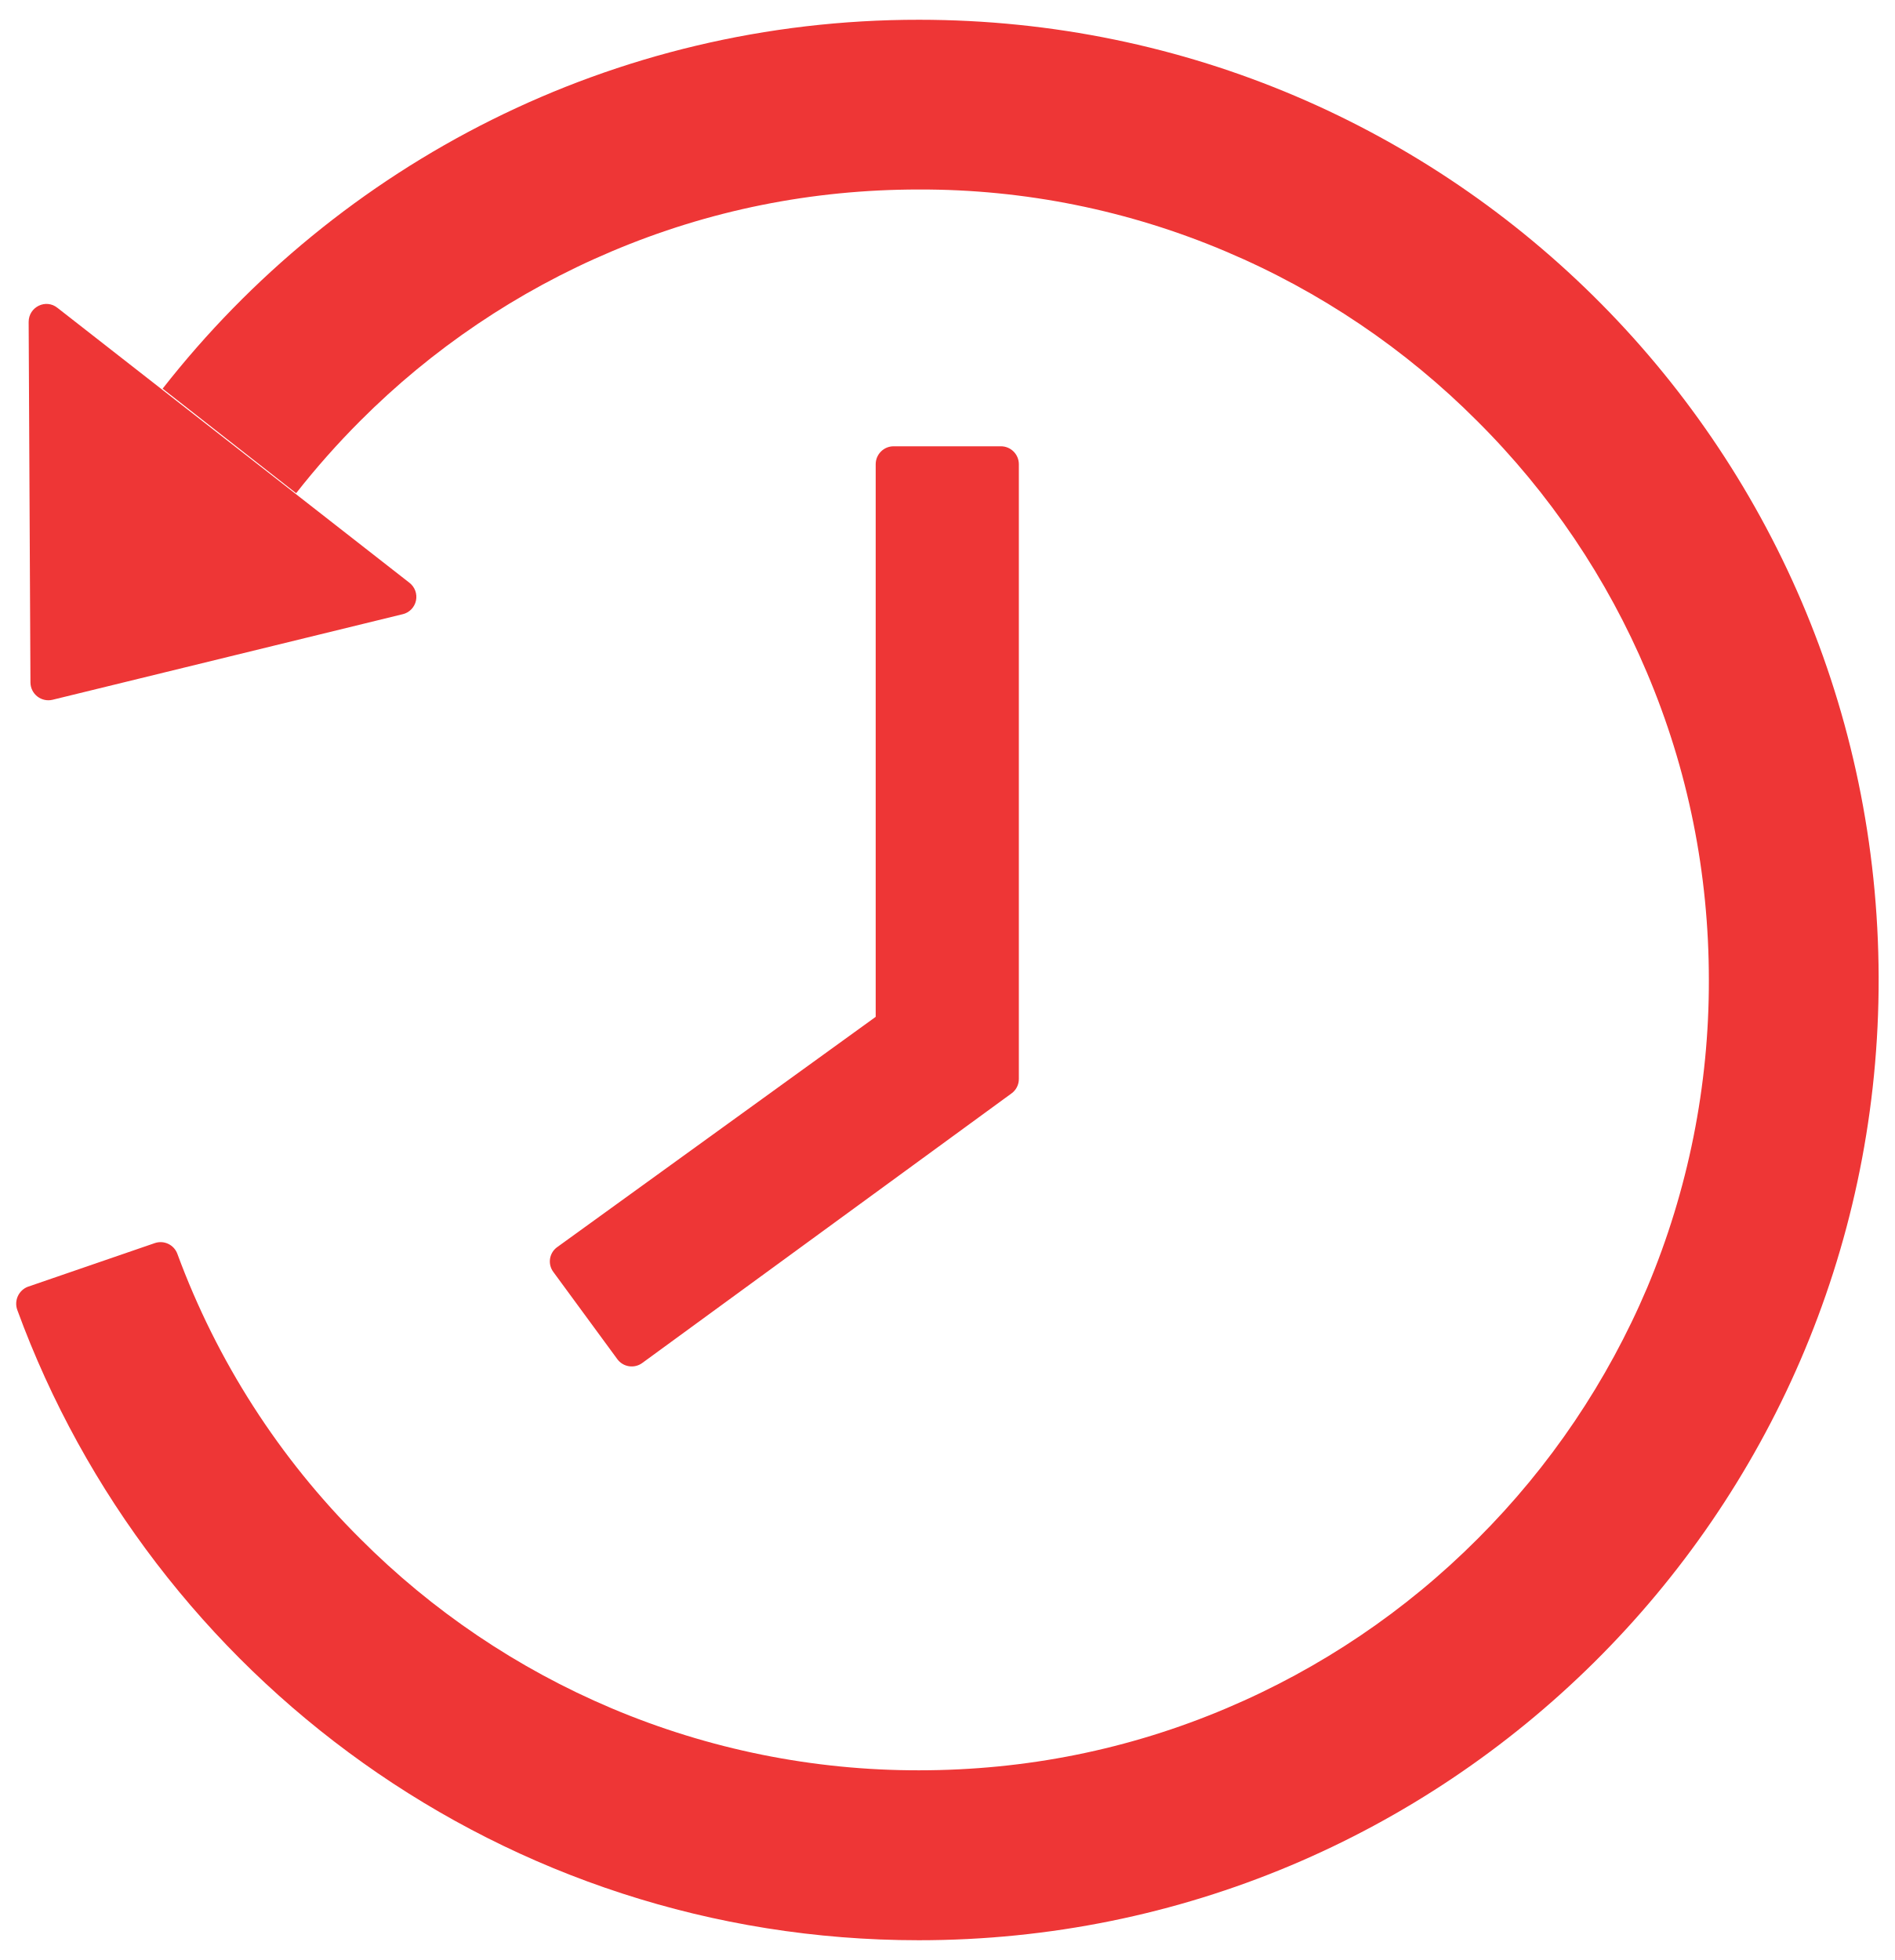
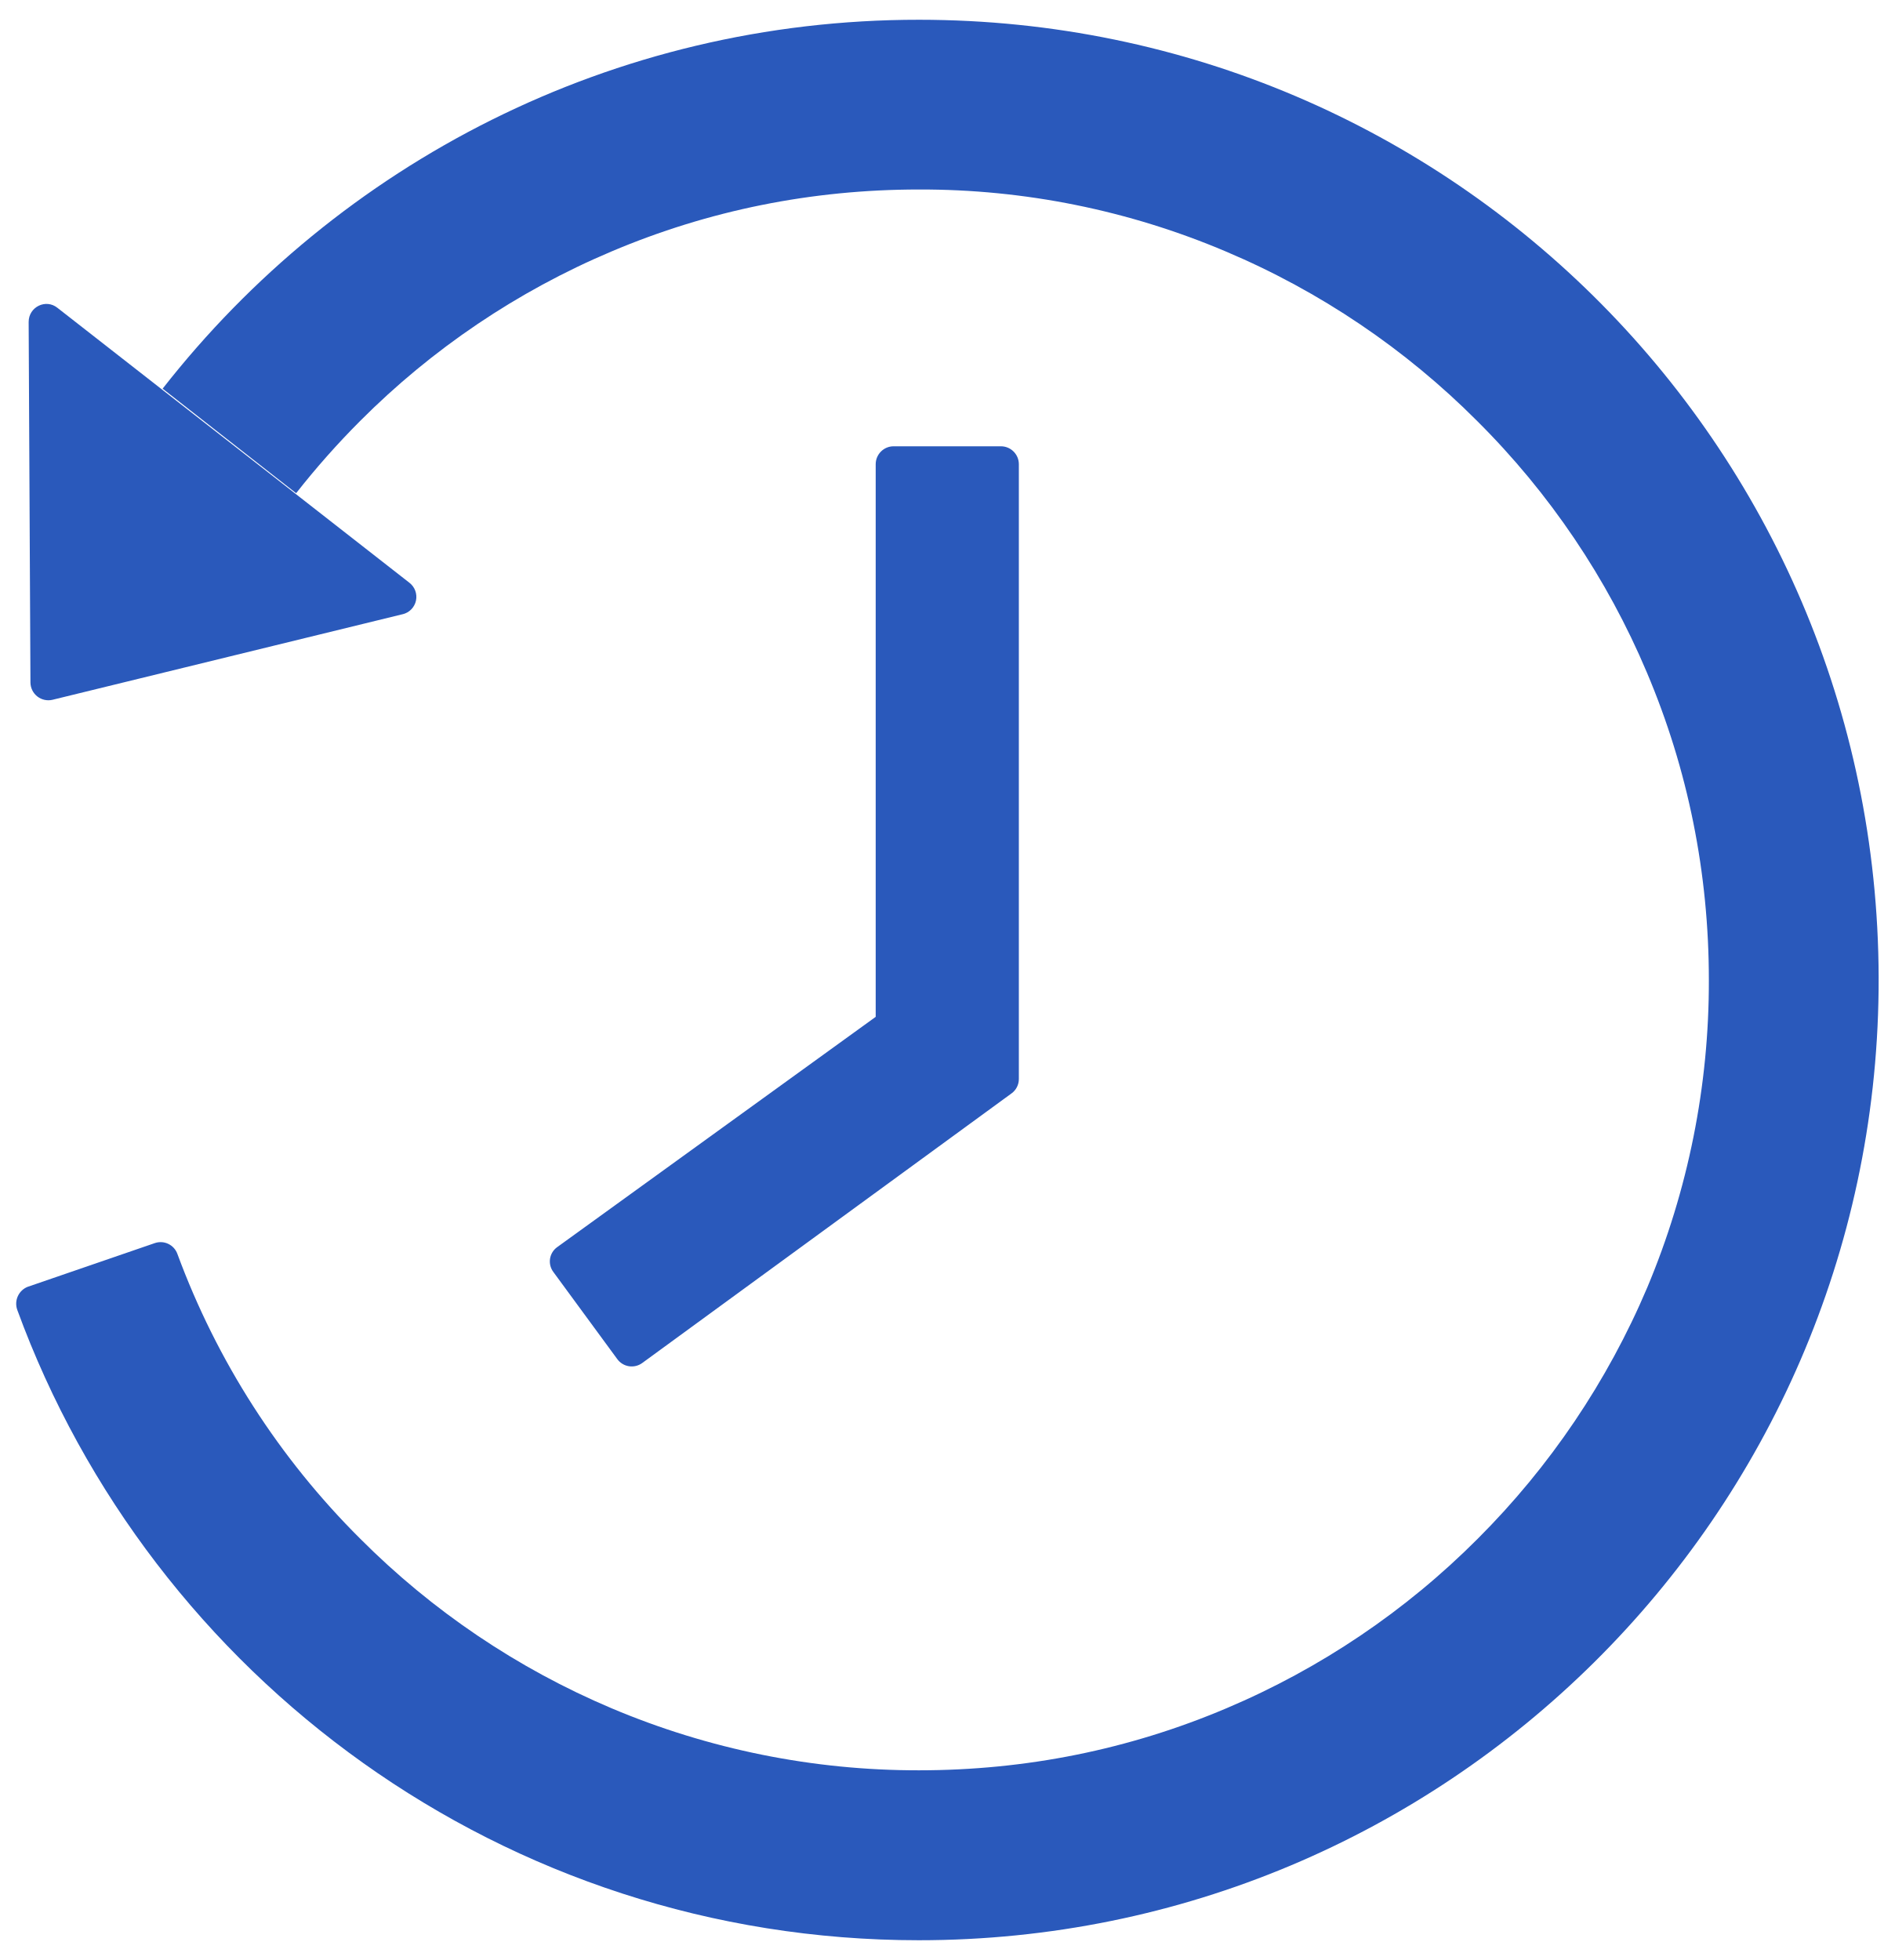
<svg xmlns="http://www.w3.org/2000/svg" width="58" height="60" fill="none" viewBox="0 0 58 60">
-   <path fill="#EE3636" d="M27.353 13.662h3.288c.3 0 .547.246.547.547v18.82a.541.541 0 01-.226.444l-11.3 8.25a.546.546 0 01-.765-.116l-1.956-2.666a.538.538 0 01.117-.765l9.748-7.048V14.209c0-.3.246-.547.547-.547zm-15.026 5.14L1.608 21.422a.549.549 0 01-.676-.526L.877 9.855c0-.459.526-.718.882-.431l10.773 8.415a.546.546 0 01-.205.964zM.863 39.387l3.876-1.333a.547.547 0 01.69.328 24.019 24.019 0 005.599 8.723 24.13 24.13 0 007.69 5.188 24.074 24.074 0 009.414 1.9c3.267 0 6.433-.635 9.413-1.9a24.13 24.13 0 007.69-5.189 24.243 24.243 0 005.189-7.69A24.161 24.161 0 0052.31 30c0-3.268-.636-6.44-1.9-9.42a24.019 24.019 0 00-5.19-7.69 24.13 24.13 0 00-7.69-5.189 23.871 23.871 0 00-9.406-1.9c-3.268 0-6.433.636-9.413 1.9a24.13 24.13 0 00-7.69 5.189 24.796 24.796 0 00-1.956 2.208l-4.087-3.2C10.359 5.021 18.732.598 28.139.605c16.379.007 29.53 13.31 29.367 29.696-.164 16.098-13.255 29.094-29.381 29.094-12.68 0-23.481-8.04-27.597-19.298a.558.558 0 01.335-.711z" />
+   <path fill="#2A59BB" d="M27.353 13.662h3.288c.3 0 .547.246.547.547v18.82a.541.541 0 01-.226.444l-11.3 8.25a.546.546 0 01-.765-.116l-1.956-2.666a.538.538 0 01.117-.765l9.748-7.048V14.209c0-.3.246-.547.547-.547zm-15.026 5.14L1.608 21.422a.549.549 0 01-.676-.526L.877 9.855c0-.459.526-.718.882-.431l10.773 8.415a.546.546 0 01-.205.964zM.863 39.387l3.876-1.333a.547.547 0 01.69.328 24.019 24.019 0 005.599 8.723 24.13 24.13 0 007.69 5.188 24.074 24.074 0 009.414 1.9c3.267 0 6.433-.635 9.413-1.9a24.13 24.13 0 007.69-5.189 24.243 24.243 0 005.189-7.69A24.161 24.161 0 0052.31 30c0-3.268-.636-6.44-1.9-9.42a24.019 24.019 0 00-5.19-7.69 24.13 24.13 0 00-7.69-5.189 23.871 23.871 0 00-9.406-1.9c-3.268 0-6.433.636-9.413 1.9a24.13 24.13 0 00-7.69 5.189 24.796 24.796 0 00-1.956 2.208l-4.087-3.2C10.359 5.021 18.732.598 28.139.605c16.379.007 29.53 13.31 29.367 29.696-.164 16.098-13.255 29.094-29.381 29.094-12.68 0-23.481-8.04-27.597-19.298a.558.558 0 01.335-.711z" />
</svg>
